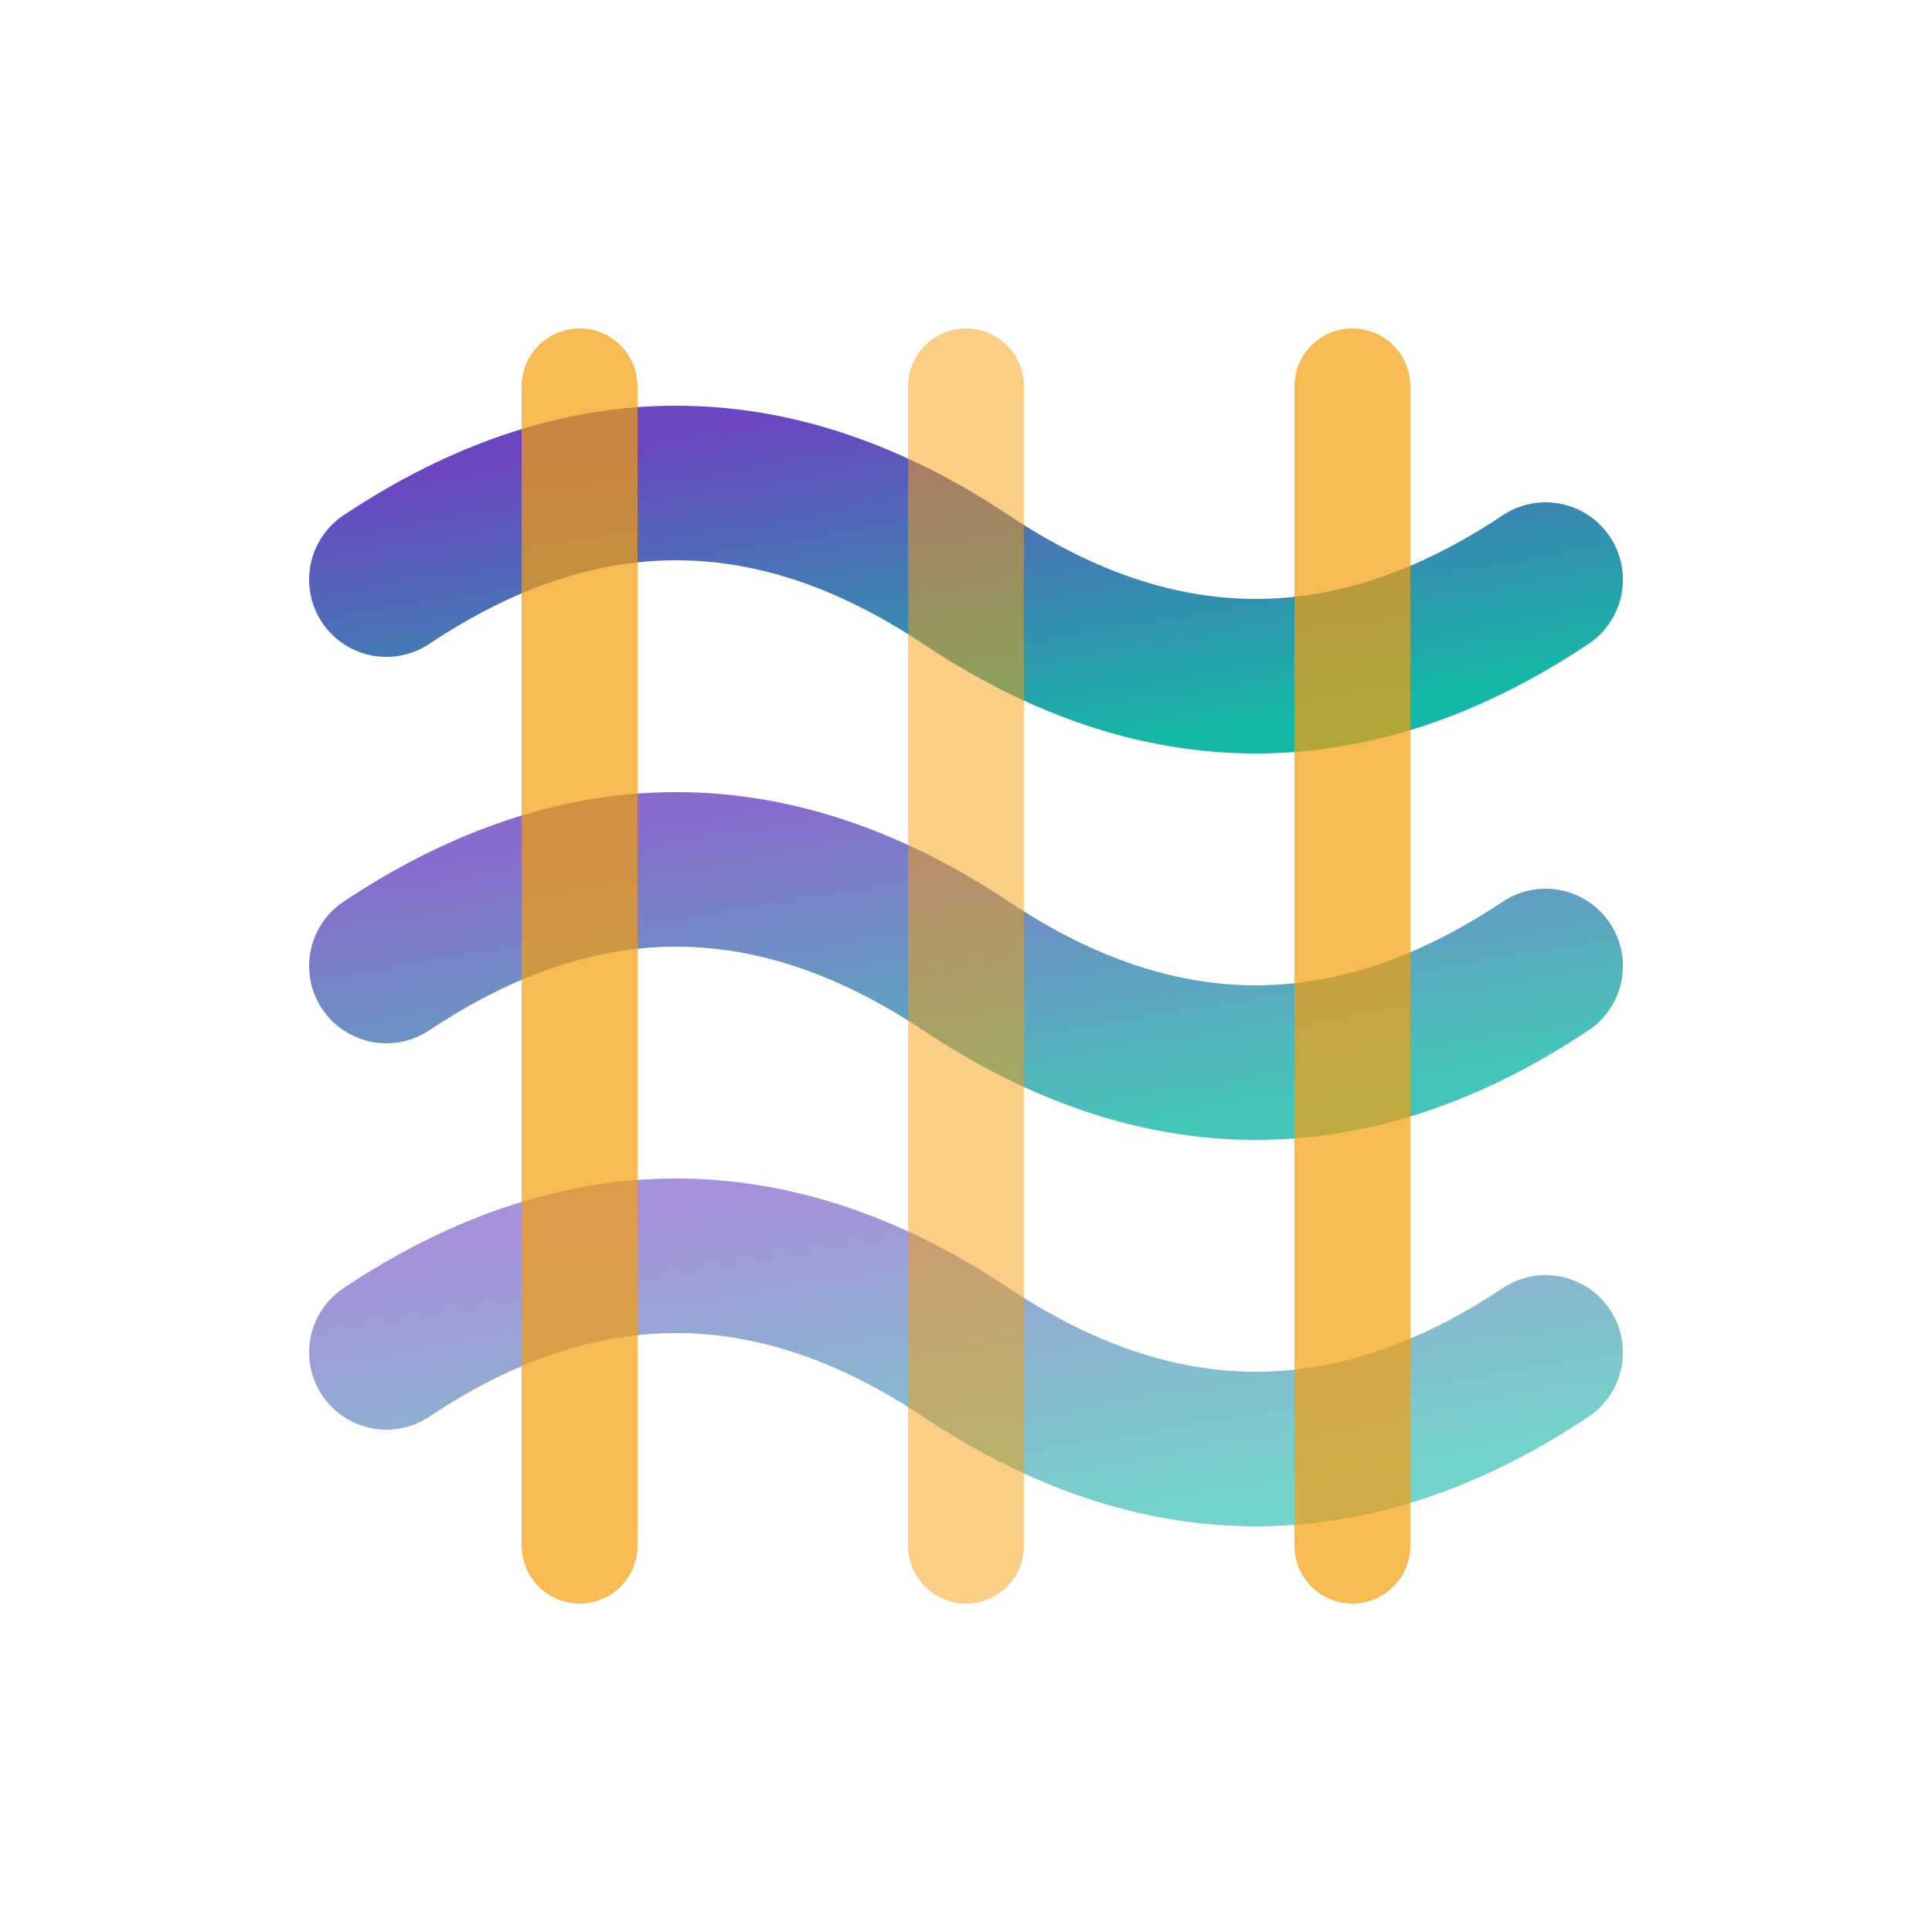
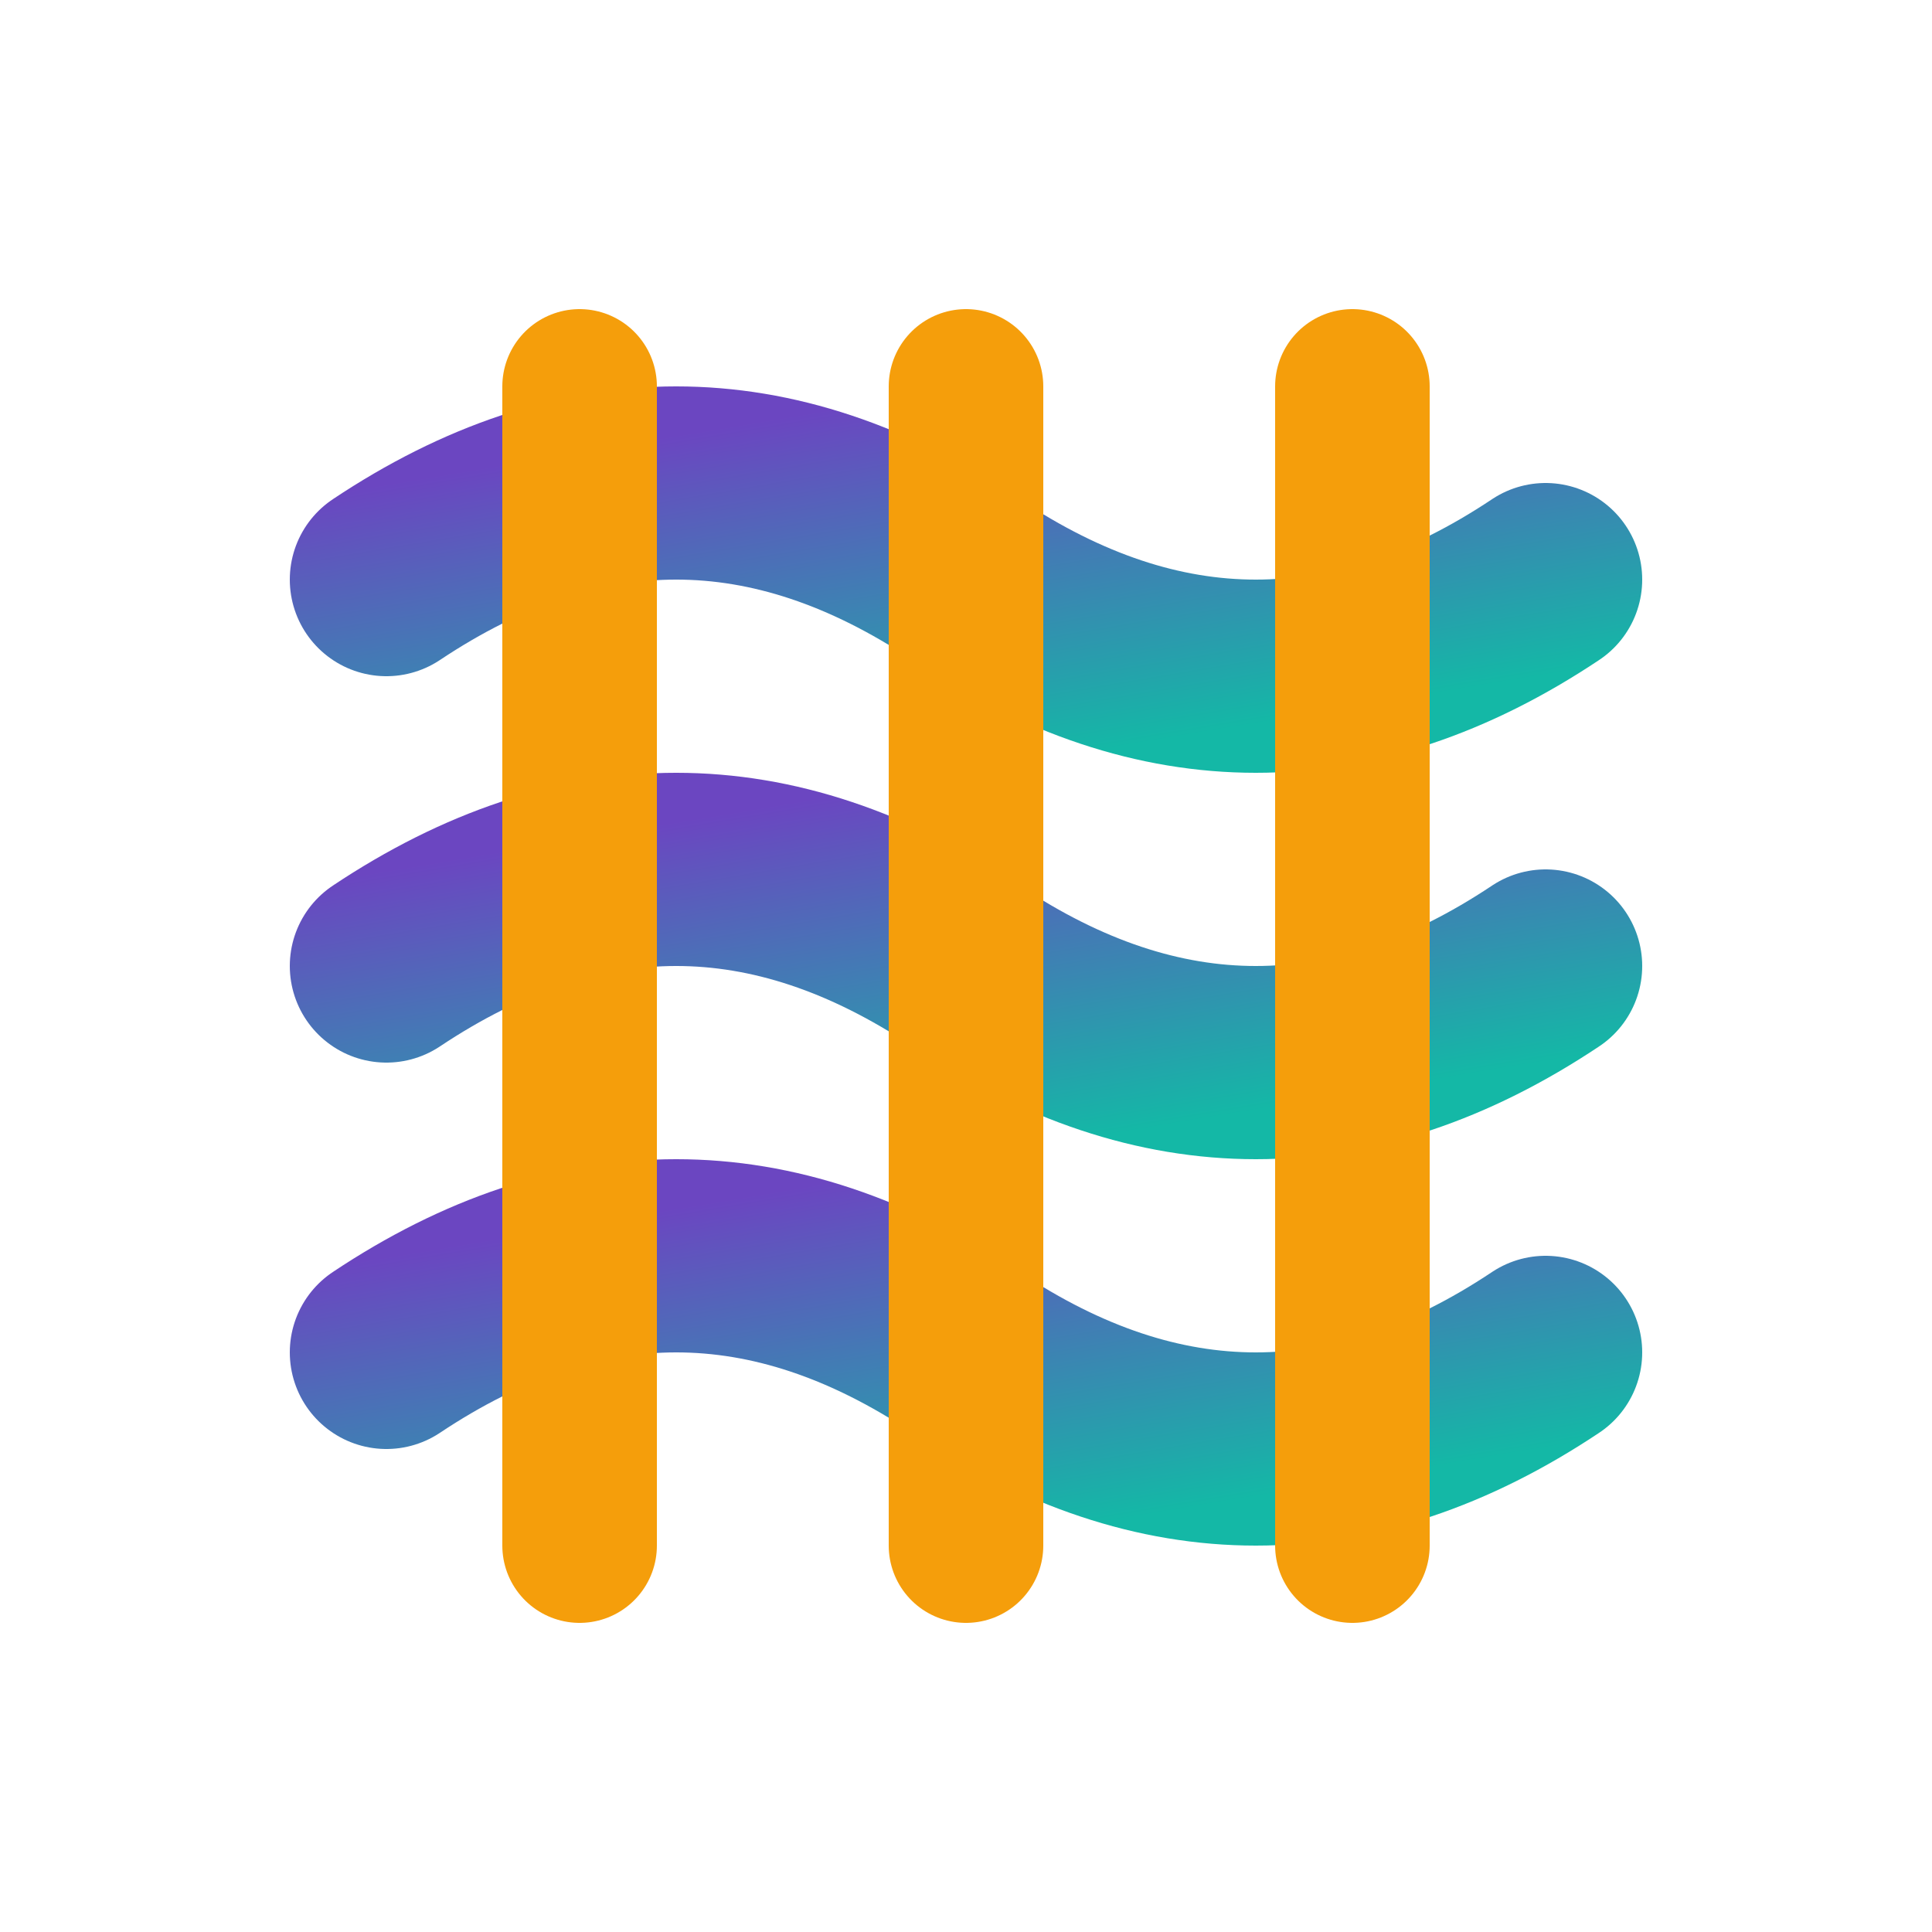
<svg xmlns="http://www.w3.org/2000/svg" viewBox="0 0 100 100">
  <defs>
    <linearGradient id="grad" x1="0%" y1="0%" x2="100%" y2="100%">
      <stop offset="0%" style="stop-color:#6B46C1;stop-opacity:1" />
      <stop offset="100%" style="stop-color:#14B8A6;stop-opacity:1" />
    </linearGradient>
  </defs>
-   <path d="M20 30 Q35 20, 50 30 T80 30" stroke="url(#grad)" stroke-width="8" fill="none" stroke-linecap="round" />
-   <path d="M20 50 Q35 40, 50 50 T80 50" stroke="url(#grad)" stroke-width="8" fill="none" stroke-linecap="round" opacity="0.8" />
-   <path d="M20 70 Q35 60, 50 70 T80 70" stroke="url(#grad)" stroke-width="8" fill="none" stroke-linecap="round" opacity="0.6" />
-   <path d="M30 20 Q30 35, 30 50 T30 80" stroke="#F59E0B" stroke-width="6" fill="none" stroke-linecap="round" opacity="0.7" />
-   <path d="M50 20 Q50 35, 50 50 T50 80" stroke="#F59E0B" stroke-width="6" fill="none" stroke-linecap="round" opacity="0.5" />
-   <path d="M70 20 Q70 35, 70 50 T70 80" stroke="#F59E0B" stroke-width="6" fill="none" stroke-linecap="round" opacity="0.7" />
+   <path d="M20 30 Q35 20, 50 30 T80 30" stroke="url(#grad)" stroke-width="10" fill="none" stroke-linecap="round" />
+   <path d="M20 50 Q35 40, 50 50 T80 50" stroke="url(#grad)" stroke-width="10" fill="none" stroke-linecap="round" opacity="1" />
+   <path d="M20 70 Q35 60, 50 70 T80 70" stroke="url(#grad)" stroke-width="10" fill="none" stroke-linecap="round" opacity="1" />
+   <path d="M30 20 Q30 35, 30 50 T30 80" stroke="#F59E0B" stroke-width="8" fill="none" stroke-linecap="round" opacity="1" />
+   <path d="M50 20 Q50 35, 50 50 T50 80" stroke="#F59E0B" stroke-width="8" fill="none" stroke-linecap="round" opacity="1" />
+   <path d="M70 20 Q70 35, 70 50 T70 80" stroke="#F59E0B" stroke-width="8" fill="none" stroke-linecap="round" opacity="1" />
</svg>
